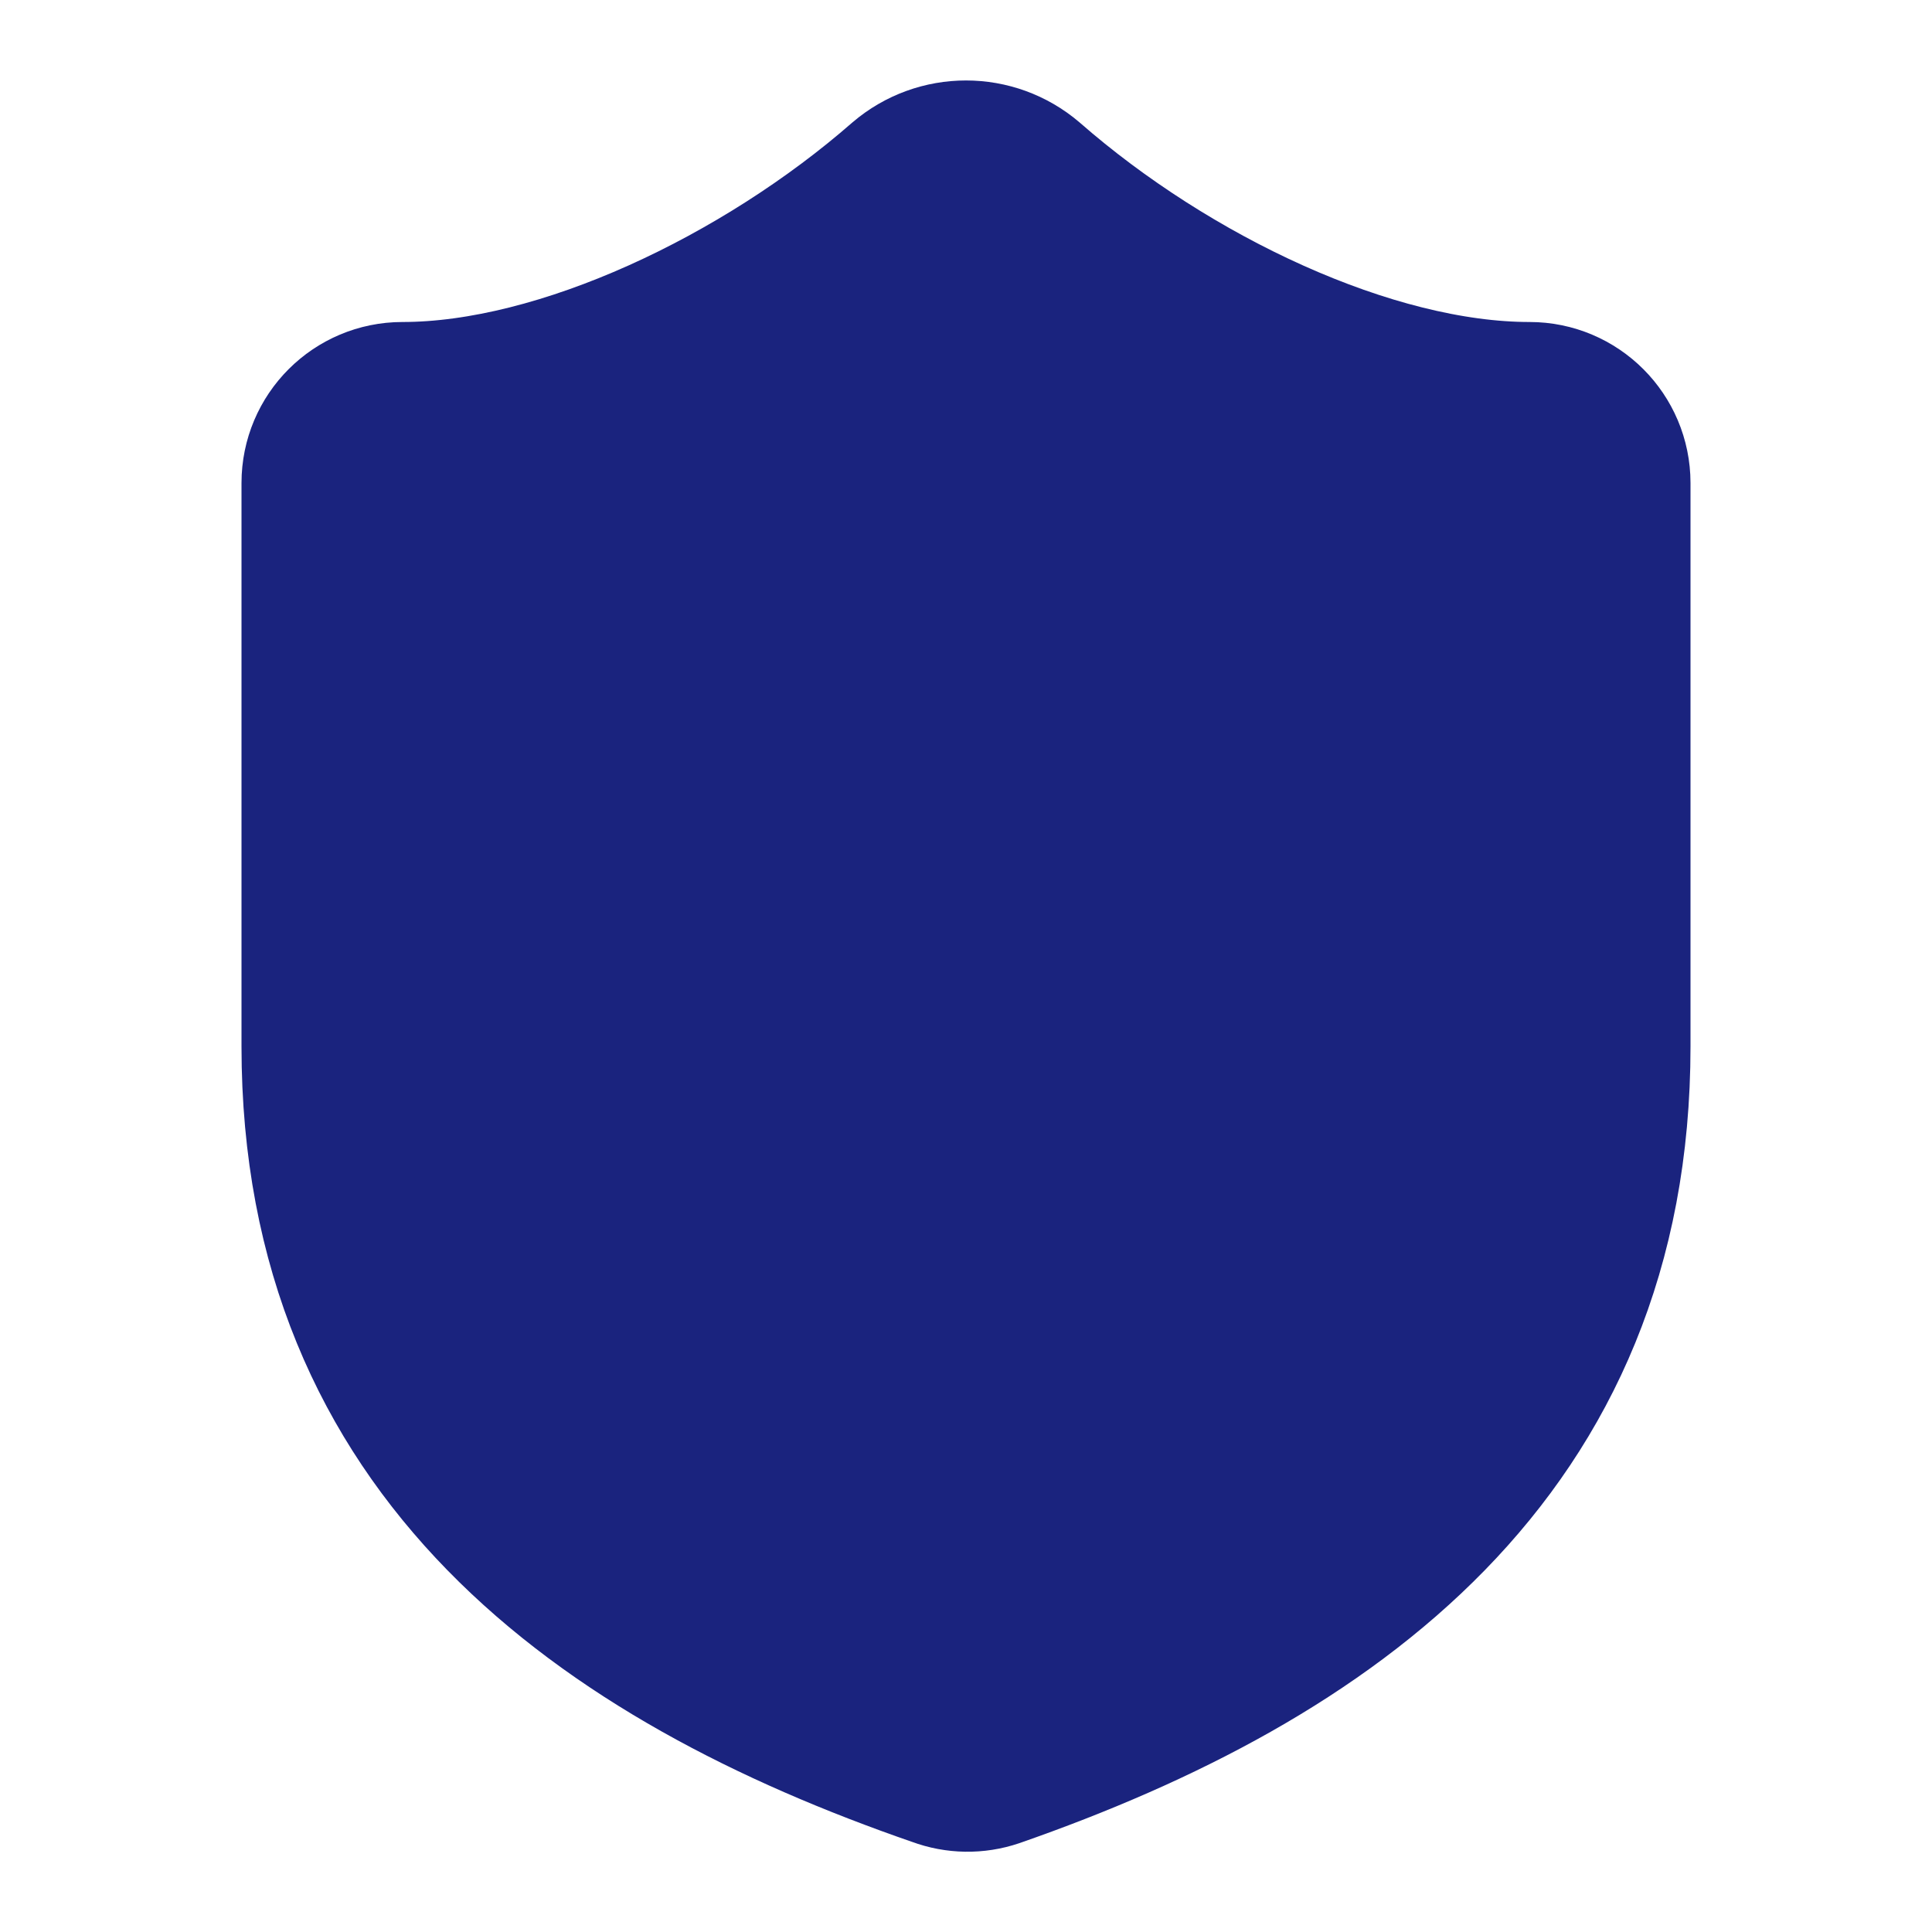
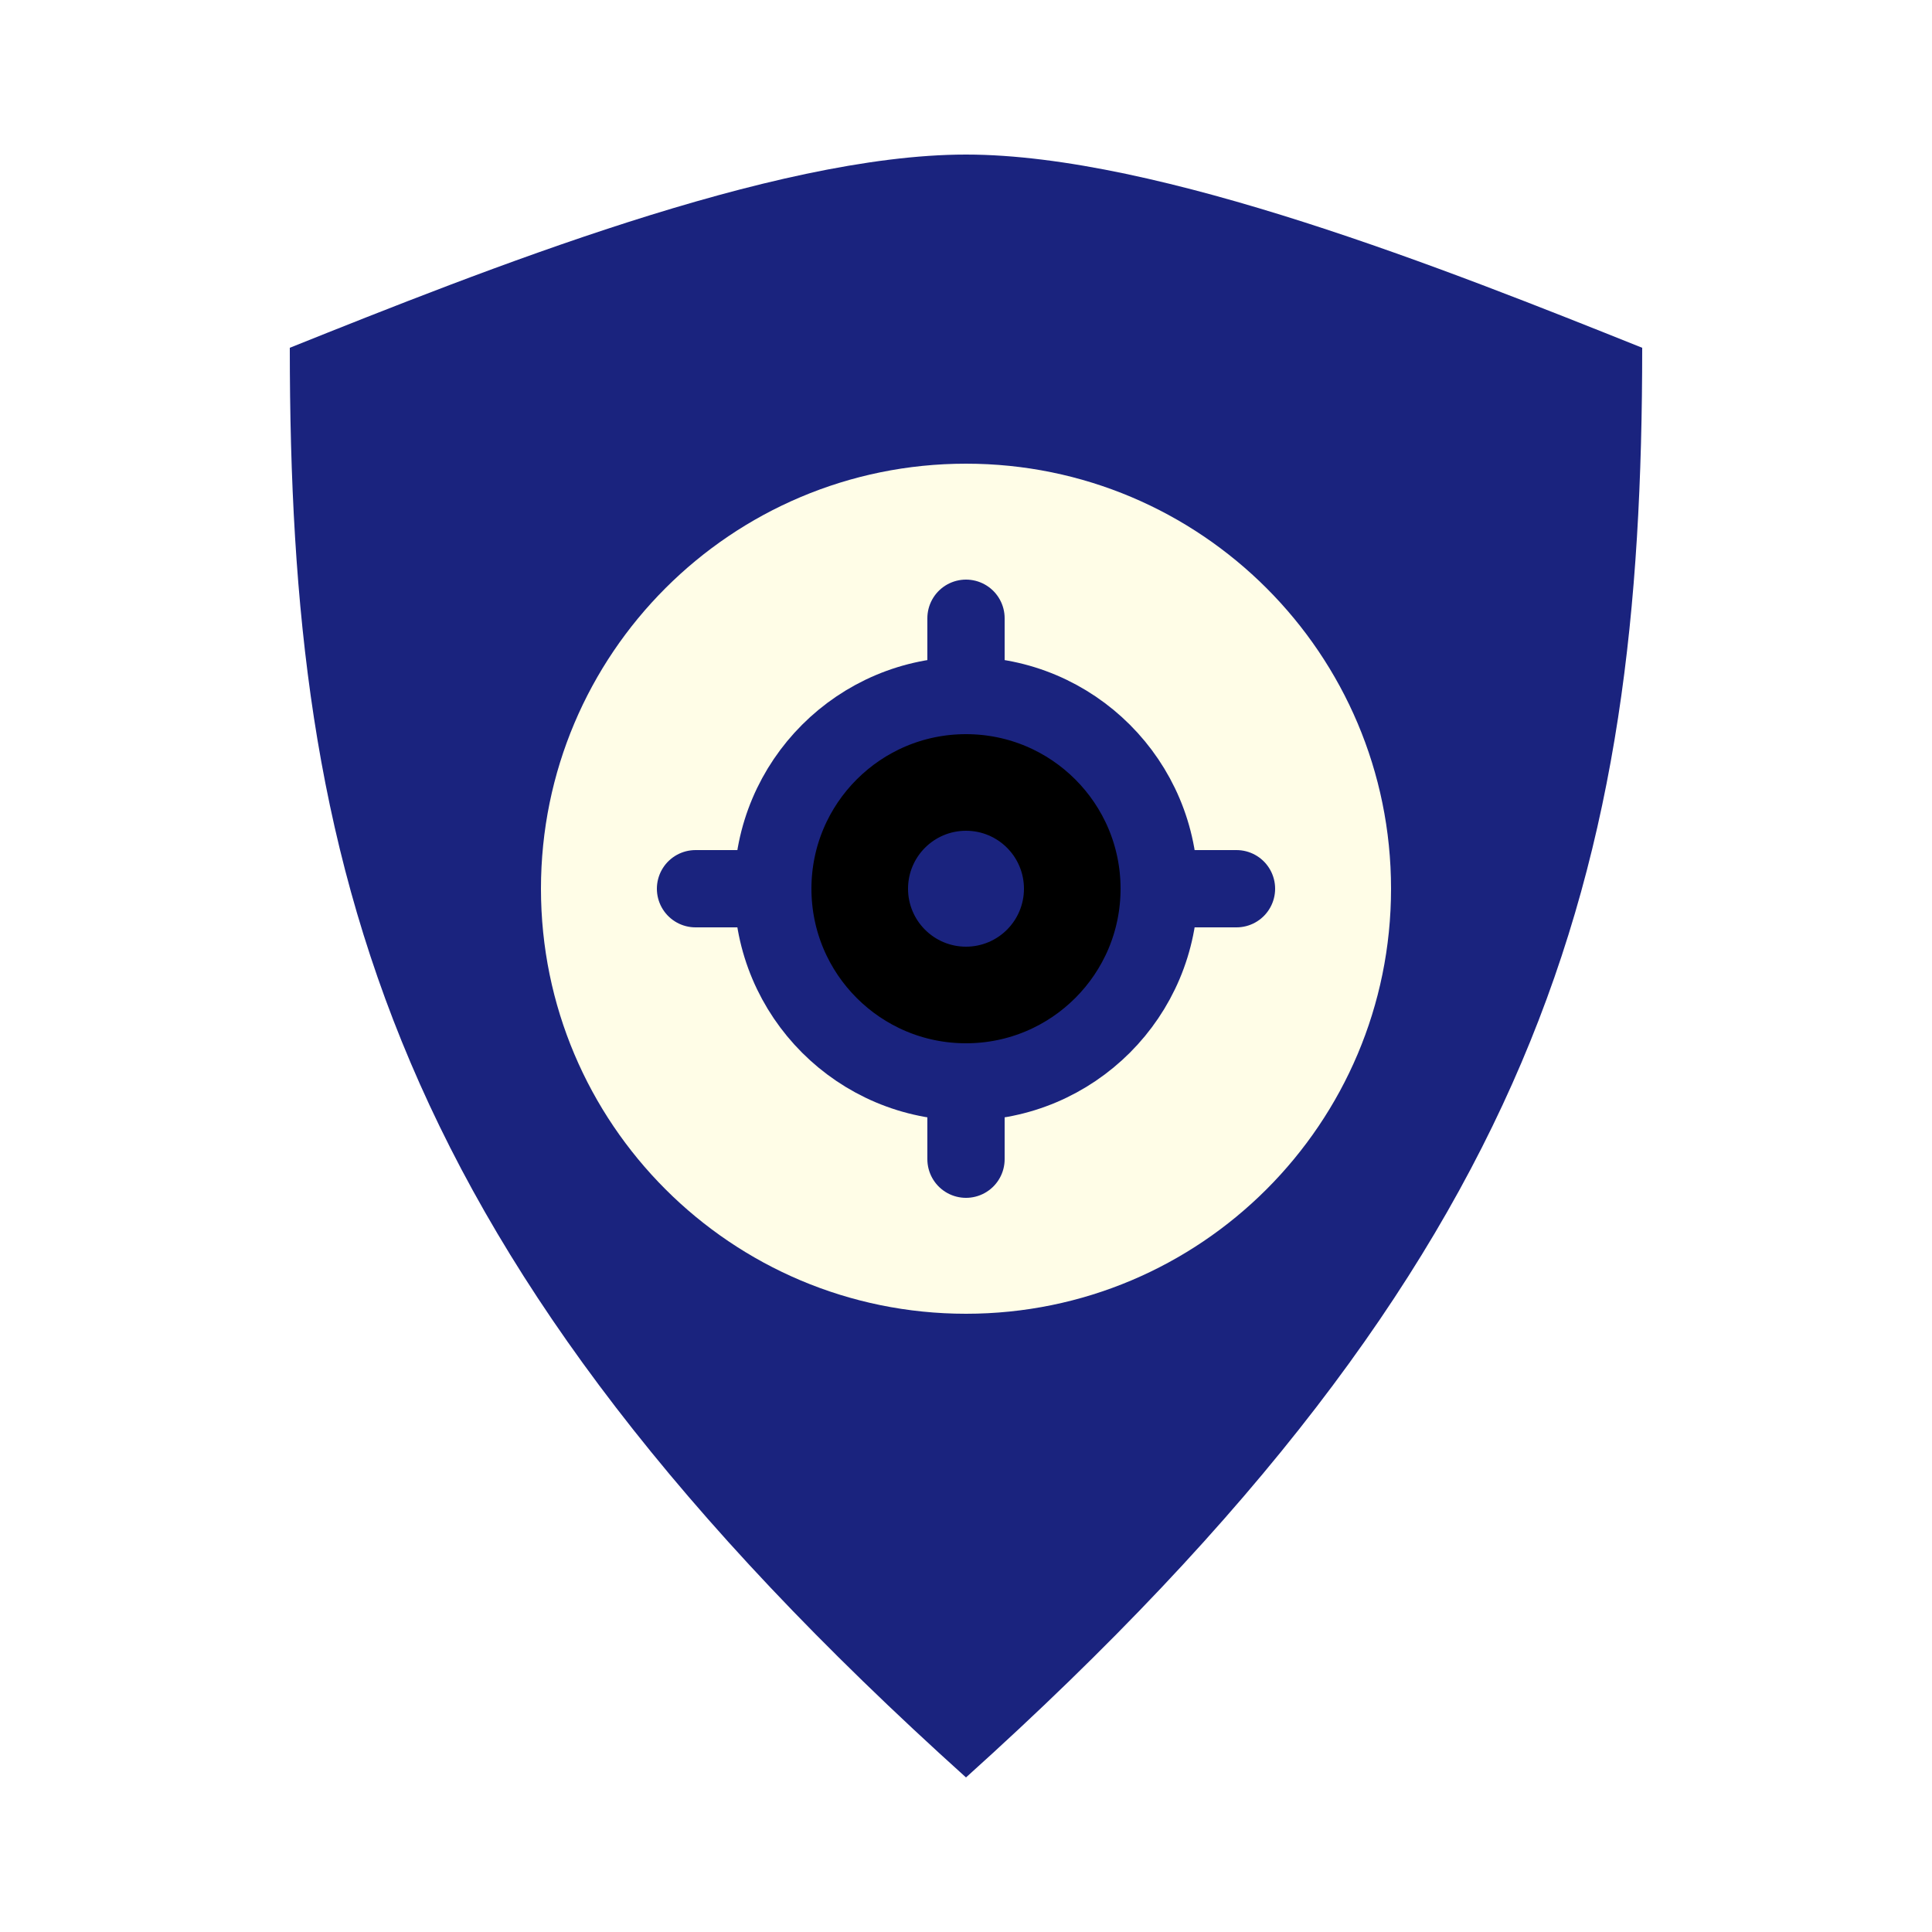
- <svg xmlns="http://www.w3.org/2000/svg" viewBox="0 0 24 24" fill="#1A237E" stroke="#1A237E" stroke-width="2" stroke-linecap="round" stroke-linejoin="round">
-   <path d="M20 13c0 5-3.5 7.5-7.66 8.95a1 1 0 0 1-.67-.01C7.5 20.5 4 18 4 13V6a1 1 0 0 1 1-1c2 0 4.5-1.2 6.24-2.72a1.17 1.17 0 0 1 1.52 0C14.51 3.81 17 5 19 5a1 1 0 0 1 1 1z" />
+ <svg xmlns="http://www.w3.org/2000/svg" viewBox="0 0 100 100">
+   <path d="M50 8 C60 8 75 14 85 18 C85 45 80 65 50 92 C20 65 15 45 15 18 C25 14 40 8 50 8 Z" fill="#1A237E" />
+   <circle cx="50" cy="46" r="22" fill="#FFFDE7" />
+   <path d="M50 32 L50 40 M50 52 L50 60" stroke="#1A237E" stroke-width="4" stroke-linecap="round" />
+   <path d="M36 46 L44 46 M56 46 L64 46" stroke="#1A237E" stroke-width="4" stroke-linecap="round" />
+   <circle cx="50" cy="46" r="10" stroke="#1A237E" stroke-width="4" />
+   <circle cx="50" cy="46" r="3" fill="#1A237E" />
</svg>
